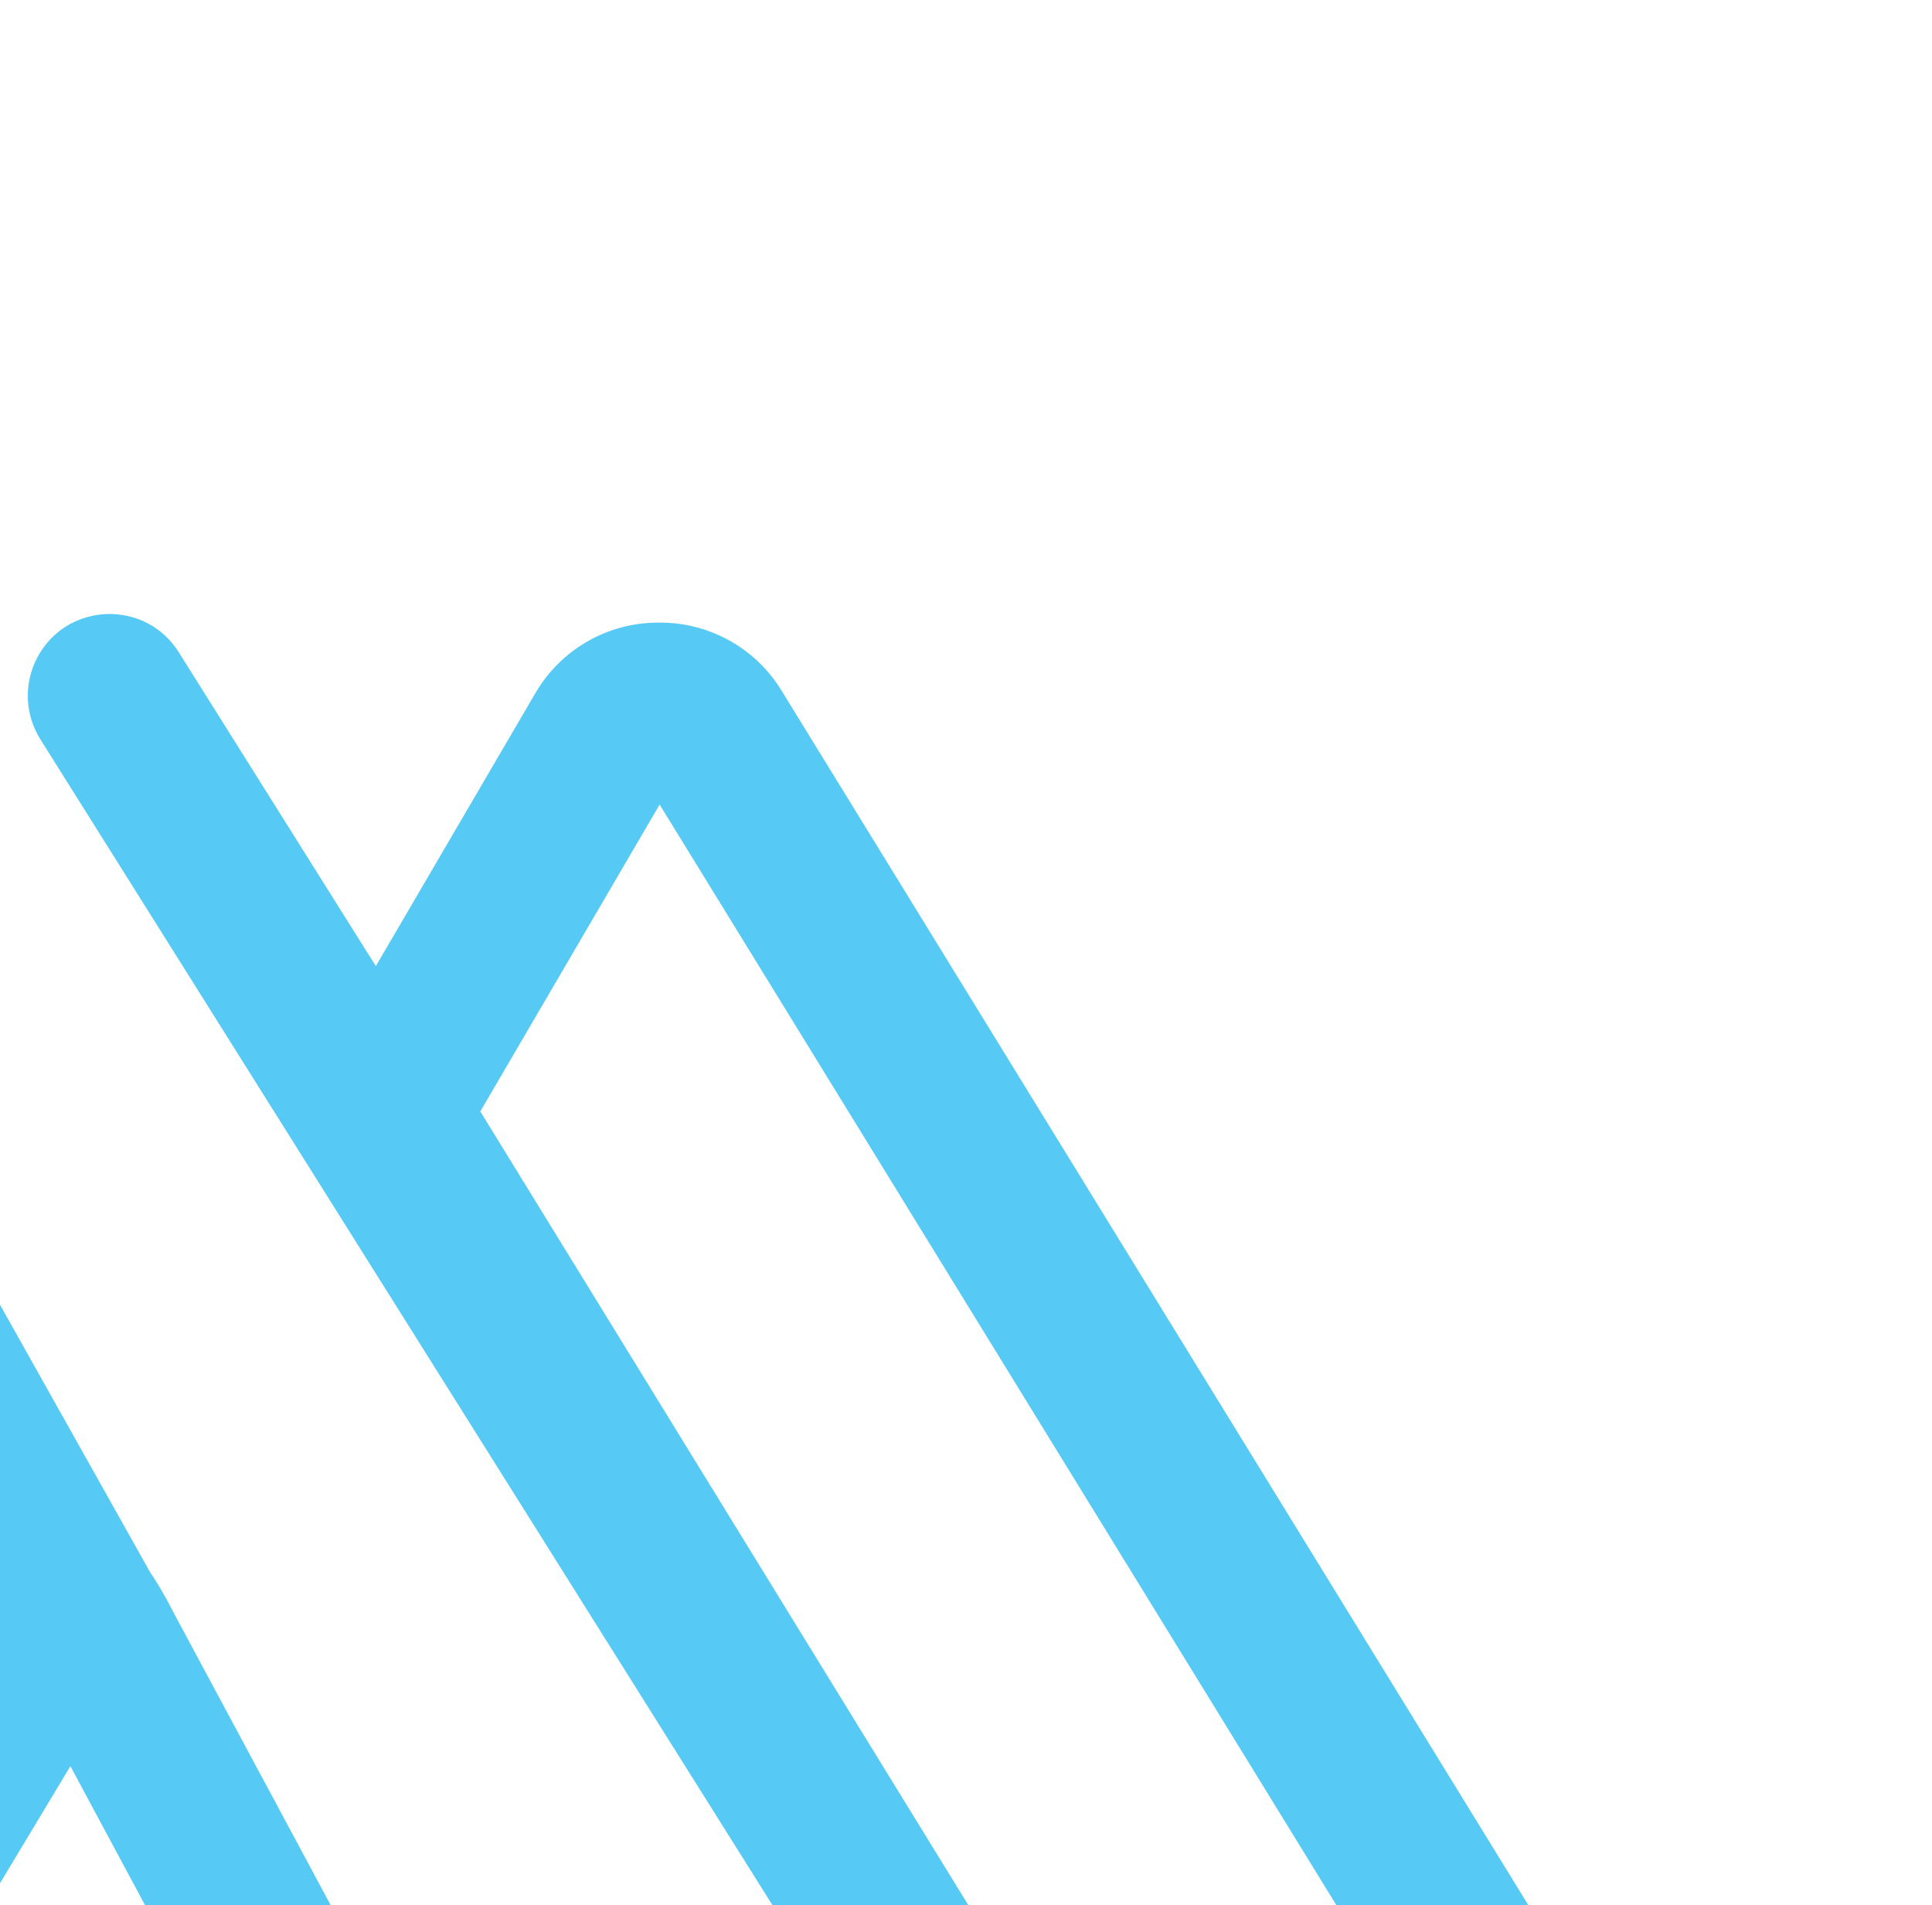
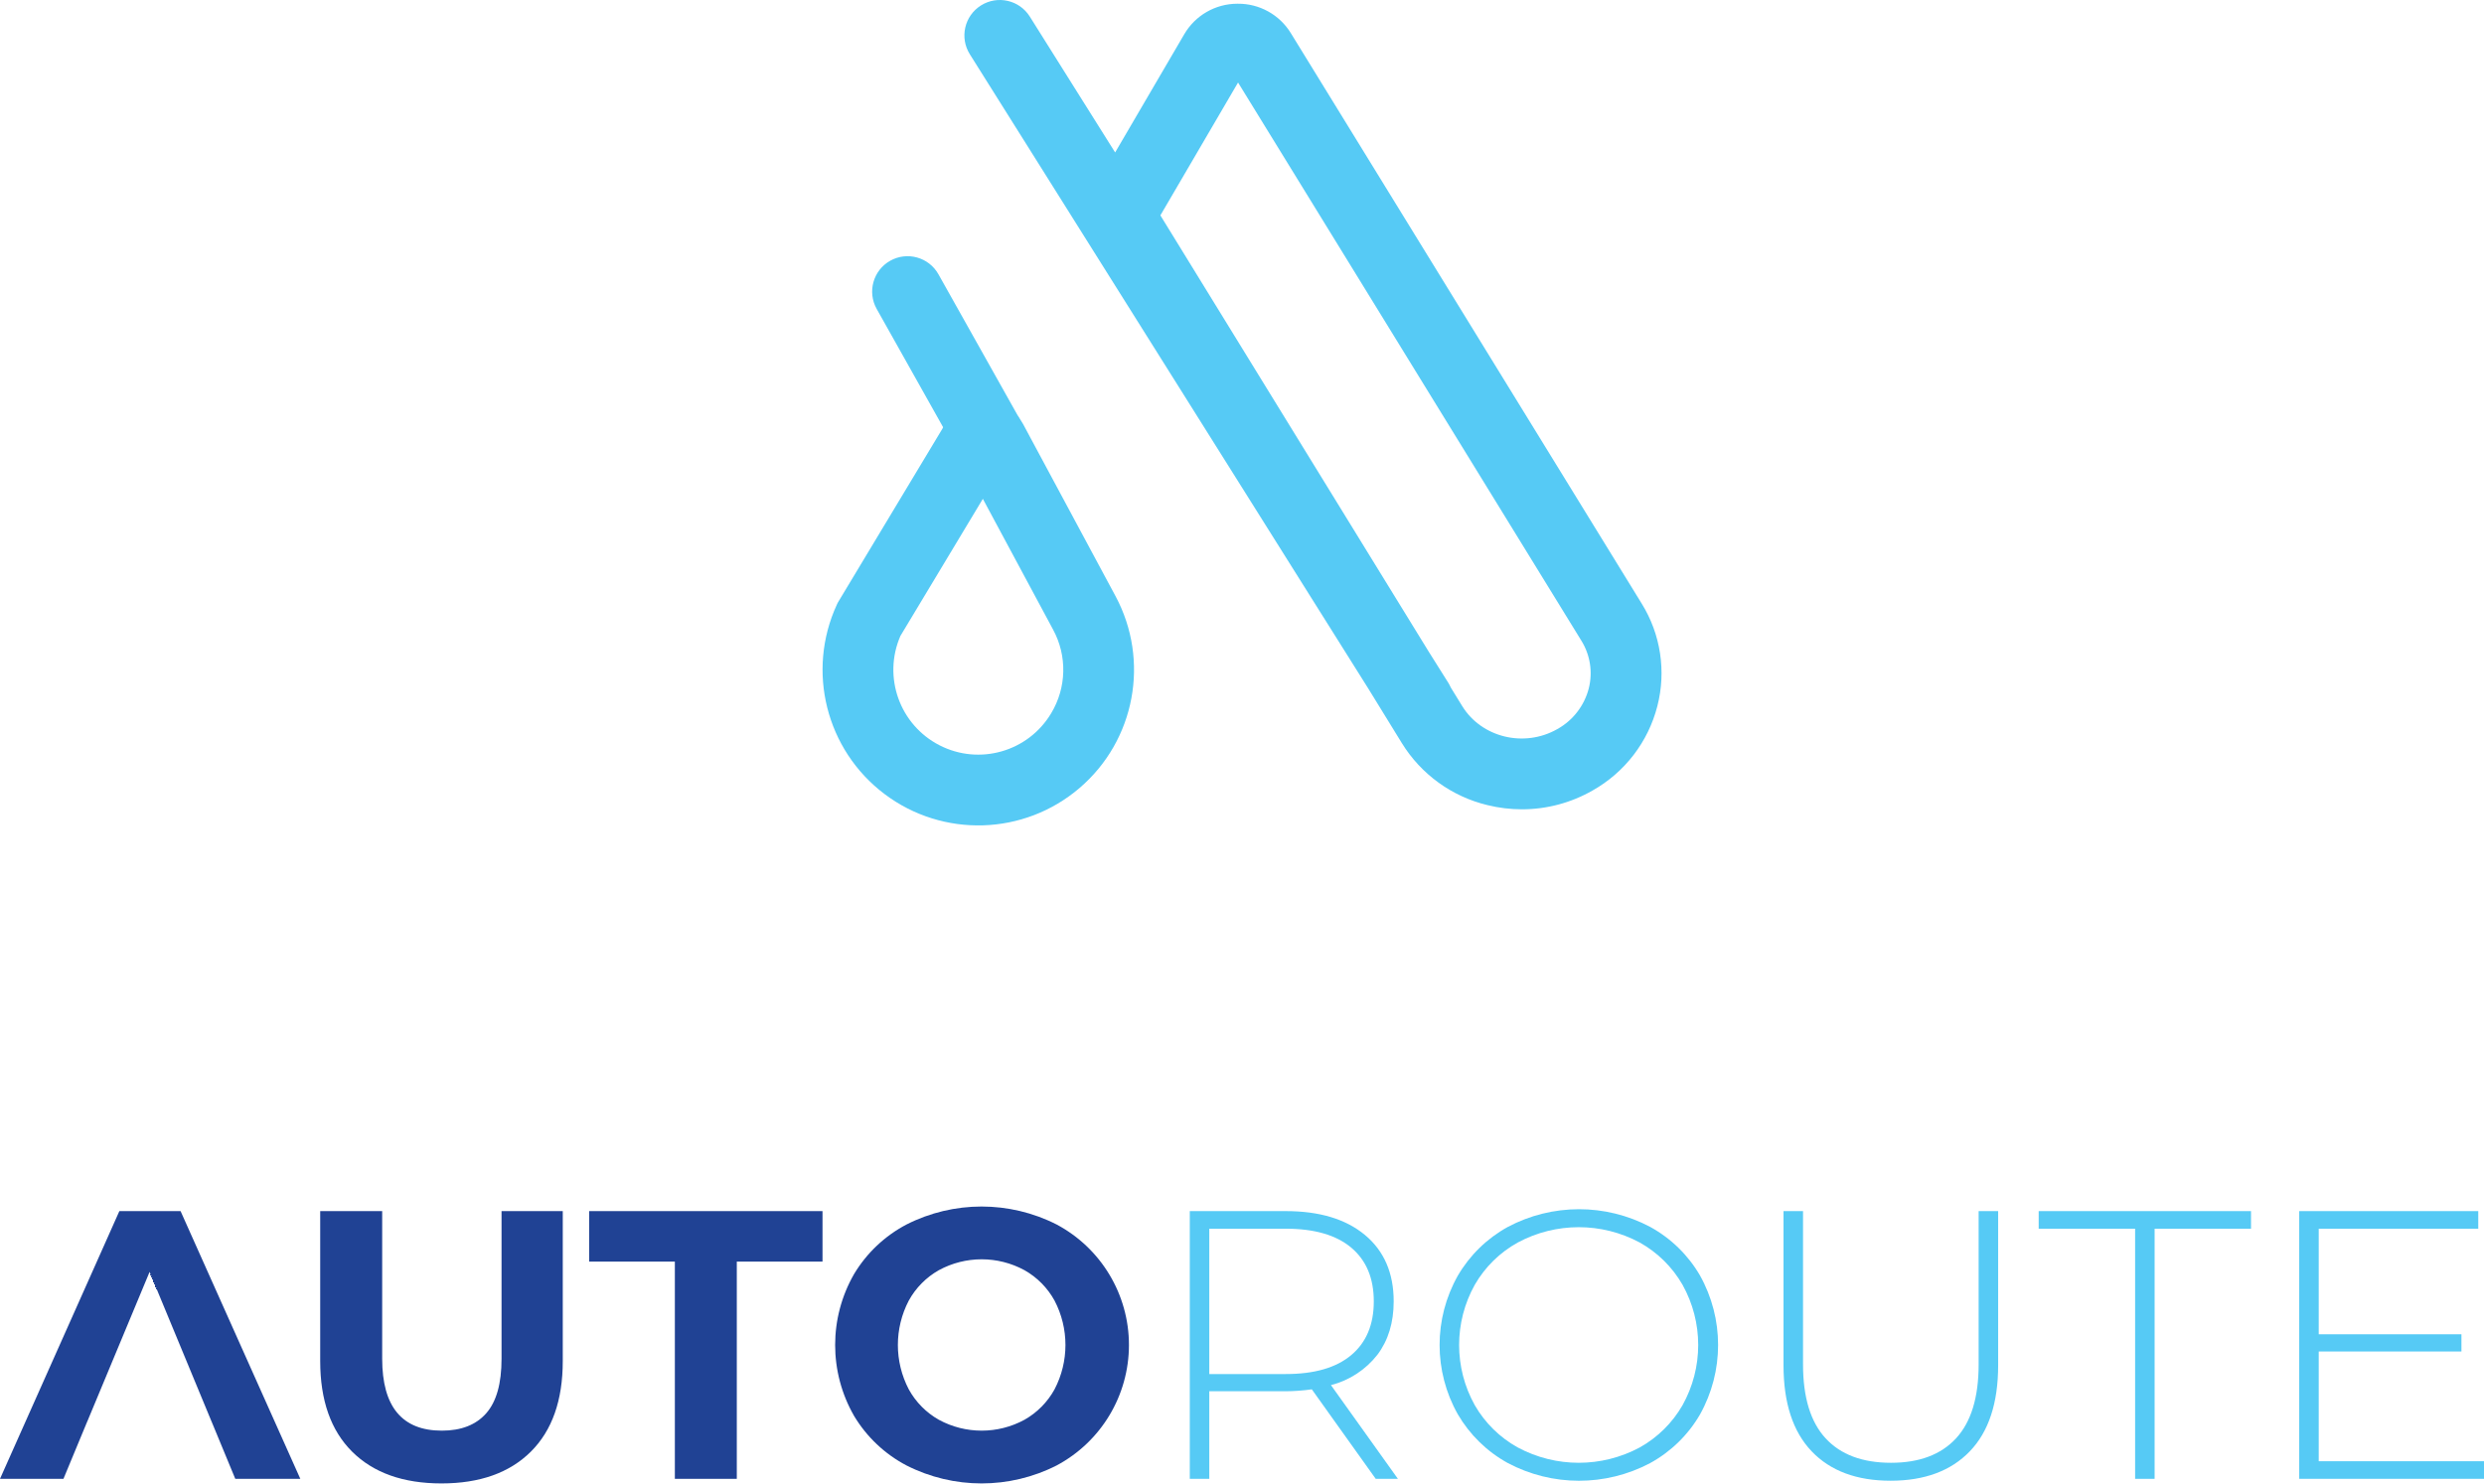
- <svg xmlns="http://www.w3.org/2000/svg">
-   <defs>
-     <view id="view-1" viewBox="-62.88 18.451 240.929 240.929">
-       </view>
-   </defs>
-   <g transform="matrix(0.711193, 0, 0, 0.711193, -206.8499, 23.66445)" style="">
-     <path d="M 487.873 215.287 L 387.589 52.196 C 384.368 46.941 378.631 43.756 372.467 43.802 L 372.257 43.802 C 366.021 43.823 360.263 47.146 357.126 52.535 L 337.376 86.326 L 312.985 47.476 C 308.841 40.877 299.108 41.239 295.465 48.127 C 293.775 51.324 293.918 55.18 295.841 58.242 L 409.798 239.709 L 419.33 255.209 C 424.822 264.119 433.618 270.492 443.795 272.935 C 447.024 273.732 450.338 274.135 453.664 274.135 C 460.74 274.135 467.692 272.285 473.831 268.767 C 483.045 263.589 489.74 254.869 492.362 244.63 C 494.937 234.647 493.315 224.044 487.873 215.287 Z M 472.747 239.618 C 471.465 244.538 468.227 248.719 463.784 251.191 C 454.334 256.591 442.128 253.639 436.575 244.608 L 433.296 239.275 C 433.093 238.81 432.856 238.36 432.586 237.93 L 426.994 229.03 L 350.31 104.316 L 372.51 66.328 L 470.626 225.891 C 473.179 229.985 473.945 234.945 472.747 239.618 Z" style="fill:#56caf5" />
-     <path d="M 313.075 167.735 C 312.792 167.208 312.528 166.707 312.275 166.235 C 311.508 164.702 310.653 163.214 309.714 161.779 C 309.649 161.684 309.582 161.593 309.514 161.501 L 286.869 121.155 C 283.054 114.361 273.315 114.244 269.339 120.945 C 267.493 124.055 267.447 127.913 269.217 131.066 L 288.203 164.885 C 288.131 165.034 288.063 165.178 288.003 165.313 L 258.054 215.126 L 257.82 215.634 C 243.506 246.766 268.261 281.72 302.38 278.55 C 334.108 275.602 352.553 241.245 337.478 213.171 L 313.075 167.735 Z M 319.085 246.685 C 309.502 262.72 286.154 262.368 277.058 246.051 C 273.375 239.444 272.984 231.497 276 224.56 L 299.564 185.366 L 319.638 222.749 C 323.717 230.26 323.506 239.371 319.085 246.685 Z" style="fill:#56caf5" />
+ <svg xmlns="http://www.w3.org/2000/svg" viewBox="0 0 710.025 424.146">
+   <g id="f98528ed-5b03-492f-9f5b-398e7e247038">
+     <g id="be111822-b9d4-4671-b640-52b7ef3429e9">
+       <polygon points="60.461 406.431 67.252 422.834 60.472 406.431 60.461 406.431" style="fill:#204294" />
+       <polygon points="24.933 406.431 22.227 412.976 24.953 406.431 24.933 406.431" style="fill:#204294" />
+       <polygon points="54.895 392.98 42.757 363.674 54.891 392.98 54.895 392.98" style="fill:#204294" />
+       <polygon points="51.615 346.286 34.118 346.286 0 422.834 18.123 422.834 22.227 412.976 24.933 406.431 24.953 406.431 42.757 363.674 54.895 392.98 54.891 392.98 60.461 406.431 60.472 406.431 67.252 422.834 85.842 422.834 51.615 346.286" style="fill:#204294" />
+       <polygon points="22.227 412.976 18.123 422.834 18.153 422.834 22.227 412.976" style="fill:#204294" />
+       <path d="M100.658,415.069q-9.13-9.075-9.131-25.917V346.286h17.716V388.5q0,20.559,17.059,20.558,8.308,0,12.685-4.975t4.374-15.583V346.286h17.5v42.866q0,16.844-9.131,25.917t-25.533,9.077Q109.789,424.146,100.658,415.069Z" style="fill:#204294" />
+       <path d="M192.9,360.721H168.4V346.286h66.706v14.435h-24.5v62.113H192.9Z" style="fill:#204294" />
+       <path d="M259.111,419.006a38.133,38.133,0,0,1-14.981-14.161,40.715,40.715,0,0,1,0-40.57,38.14,38.14,0,0,1,14.981-14.161,47.379,47.379,0,0,1,42.921,0,39.041,39.041,0,0,1,0,68.892,47.371,47.371,0,0,1-42.921,0Zm33.736-13.067a22.373,22.373,0,0,0,8.584-8.695,27.376,27.376,0,0,0,0-25.369,22.374,22.374,0,0,0-8.584-8.693,25.62,25.62,0,0,0-24.5,0,22.356,22.356,0,0,0-8.585,8.693,27.376,27.376,0,0,0,0,25.369,22.355,22.355,0,0,0,8.585,8.695,25.628,25.628,0,0,0,24.5,0Z" style="fill:#204294" />
+       <path d="M393.233,422.834l-18.262-25.59a55.482,55.482,0,0,1-7.437.548h-21.87v25.042h-5.577V346.286h27.447q14.436,0,22.637,6.836t8.2,18.972q0,9.076-4.647,15.254a24.614,24.614,0,0,1-13.286,8.694l19.137,26.792Zm-25.7-29.963q12.248,0,18.7-5.412t6.451-15.365q0-9.949-6.451-15.365t-18.7-5.412h-21.87v41.554Z" style="fill:#56caf5" />
+       <path d="M430.958,418.3a37.434,37.434,0,0,1-14.27-13.943,40.3,40.3,0,0,1,0-39.586,37.42,37.42,0,0,1,14.27-13.943,43.436,43.436,0,0,1,40.679-.055,37.09,37.09,0,0,1,14.271,13.888,40.735,40.735,0,0,1,0,39.805,37.055,37.055,0,0,1-14.271,13.888,43.432,43.432,0,0,1-40.679-.054Zm37.726-4.429a32.23,32.23,0,0,0,12.247-12.083,35.312,35.312,0,0,0,0-34.446,32.226,32.226,0,0,0-12.247-12.084,36.846,36.846,0,0,0-34.829,0,32.113,32.113,0,0,0-12.3,12.084,35.326,35.326,0,0,0,0,34.446,32.117,32.117,0,0,0,12.3,12.083,36.854,36.854,0,0,0,34.829,0Z" style="fill:#56caf5" />
+       <path d="M517.838,414.96q-8.037-8.42-8.038-24.6v-44.07h5.578v43.851q0,14.106,6.451,21.105t18.7,7q12.138,0,18.591-7t6.452-21.105V346.286h5.577v44.07q0,16.185-8.092,24.6t-22.637,8.42Q525.875,423.38,517.838,414.96Z" style="fill:#56caf5" />
+       <path d="M610.3,351.317H582.738v-5.031h60.691v5.031H615.873v71.517H610.3Z" style="fill:#56caf5" />
+       <path d="M710.025,417.8v5.03H657.208V346.286h51.177v5.031h-45.6V381.5h40.79v4.92h-40.79V417.8Z" style="fill:#56caf5" />
+       <path d="M469.247,172.552,368.963,9.461a17.583,17.583,0,0,0-15.122-8.394h-.21A17.575,17.575,0,0,0,338.5,9.8l-19.75,33.791L294.359,4.741a10.122,10.122,0,0,0-17.144,10.766L391.172,196.974l9.532,15.5A39.6,39.6,0,0,0,425.169,230.2a41.2,41.2,0,0,0,9.869,1.2,40.56,40.56,0,0,0,20.167-5.368,38.7,38.7,0,0,0,18.531-24.137A37.741,37.741,0,0,0,469.247,172.552Zm-15.126,24.331a18.617,18.617,0,0,1-8.963,11.573c-9.45,5.4-21.656,2.448-27.209-6.583l-3.279-5.333a10.261,10.261,0,0,0-.71-1.345l-5.592-8.9L331.684,61.581l22.2-37.988L452,183.156A17.658,17.658,0,0,1,454.121,196.883Z" style="fill:#56caf5" />
+       <path d="M294.449,125c-.283-.527-.547-1.028-.8-1.5a44.413,44.413,0,0,0-2.561-4.456c-.065-.095-.132-.186-.2-.278L268.243,78.42a10.122,10.122,0,1,0-17.652,9.911l18.986,33.819c-.072.149-.14.293-.2.428l-29.949,49.813-.234.508a44.512,44.512,0,1,0,79.658-2.463Zm6.01,78.95a24.267,24.267,0,0,1-43.085-22.125l23.564-39.194,20.074,37.383A24.068,24.068,0,0,1,300.459,203.95Z" style="fill:#56caf5" />
+     </g>
  </g>
</svg>
